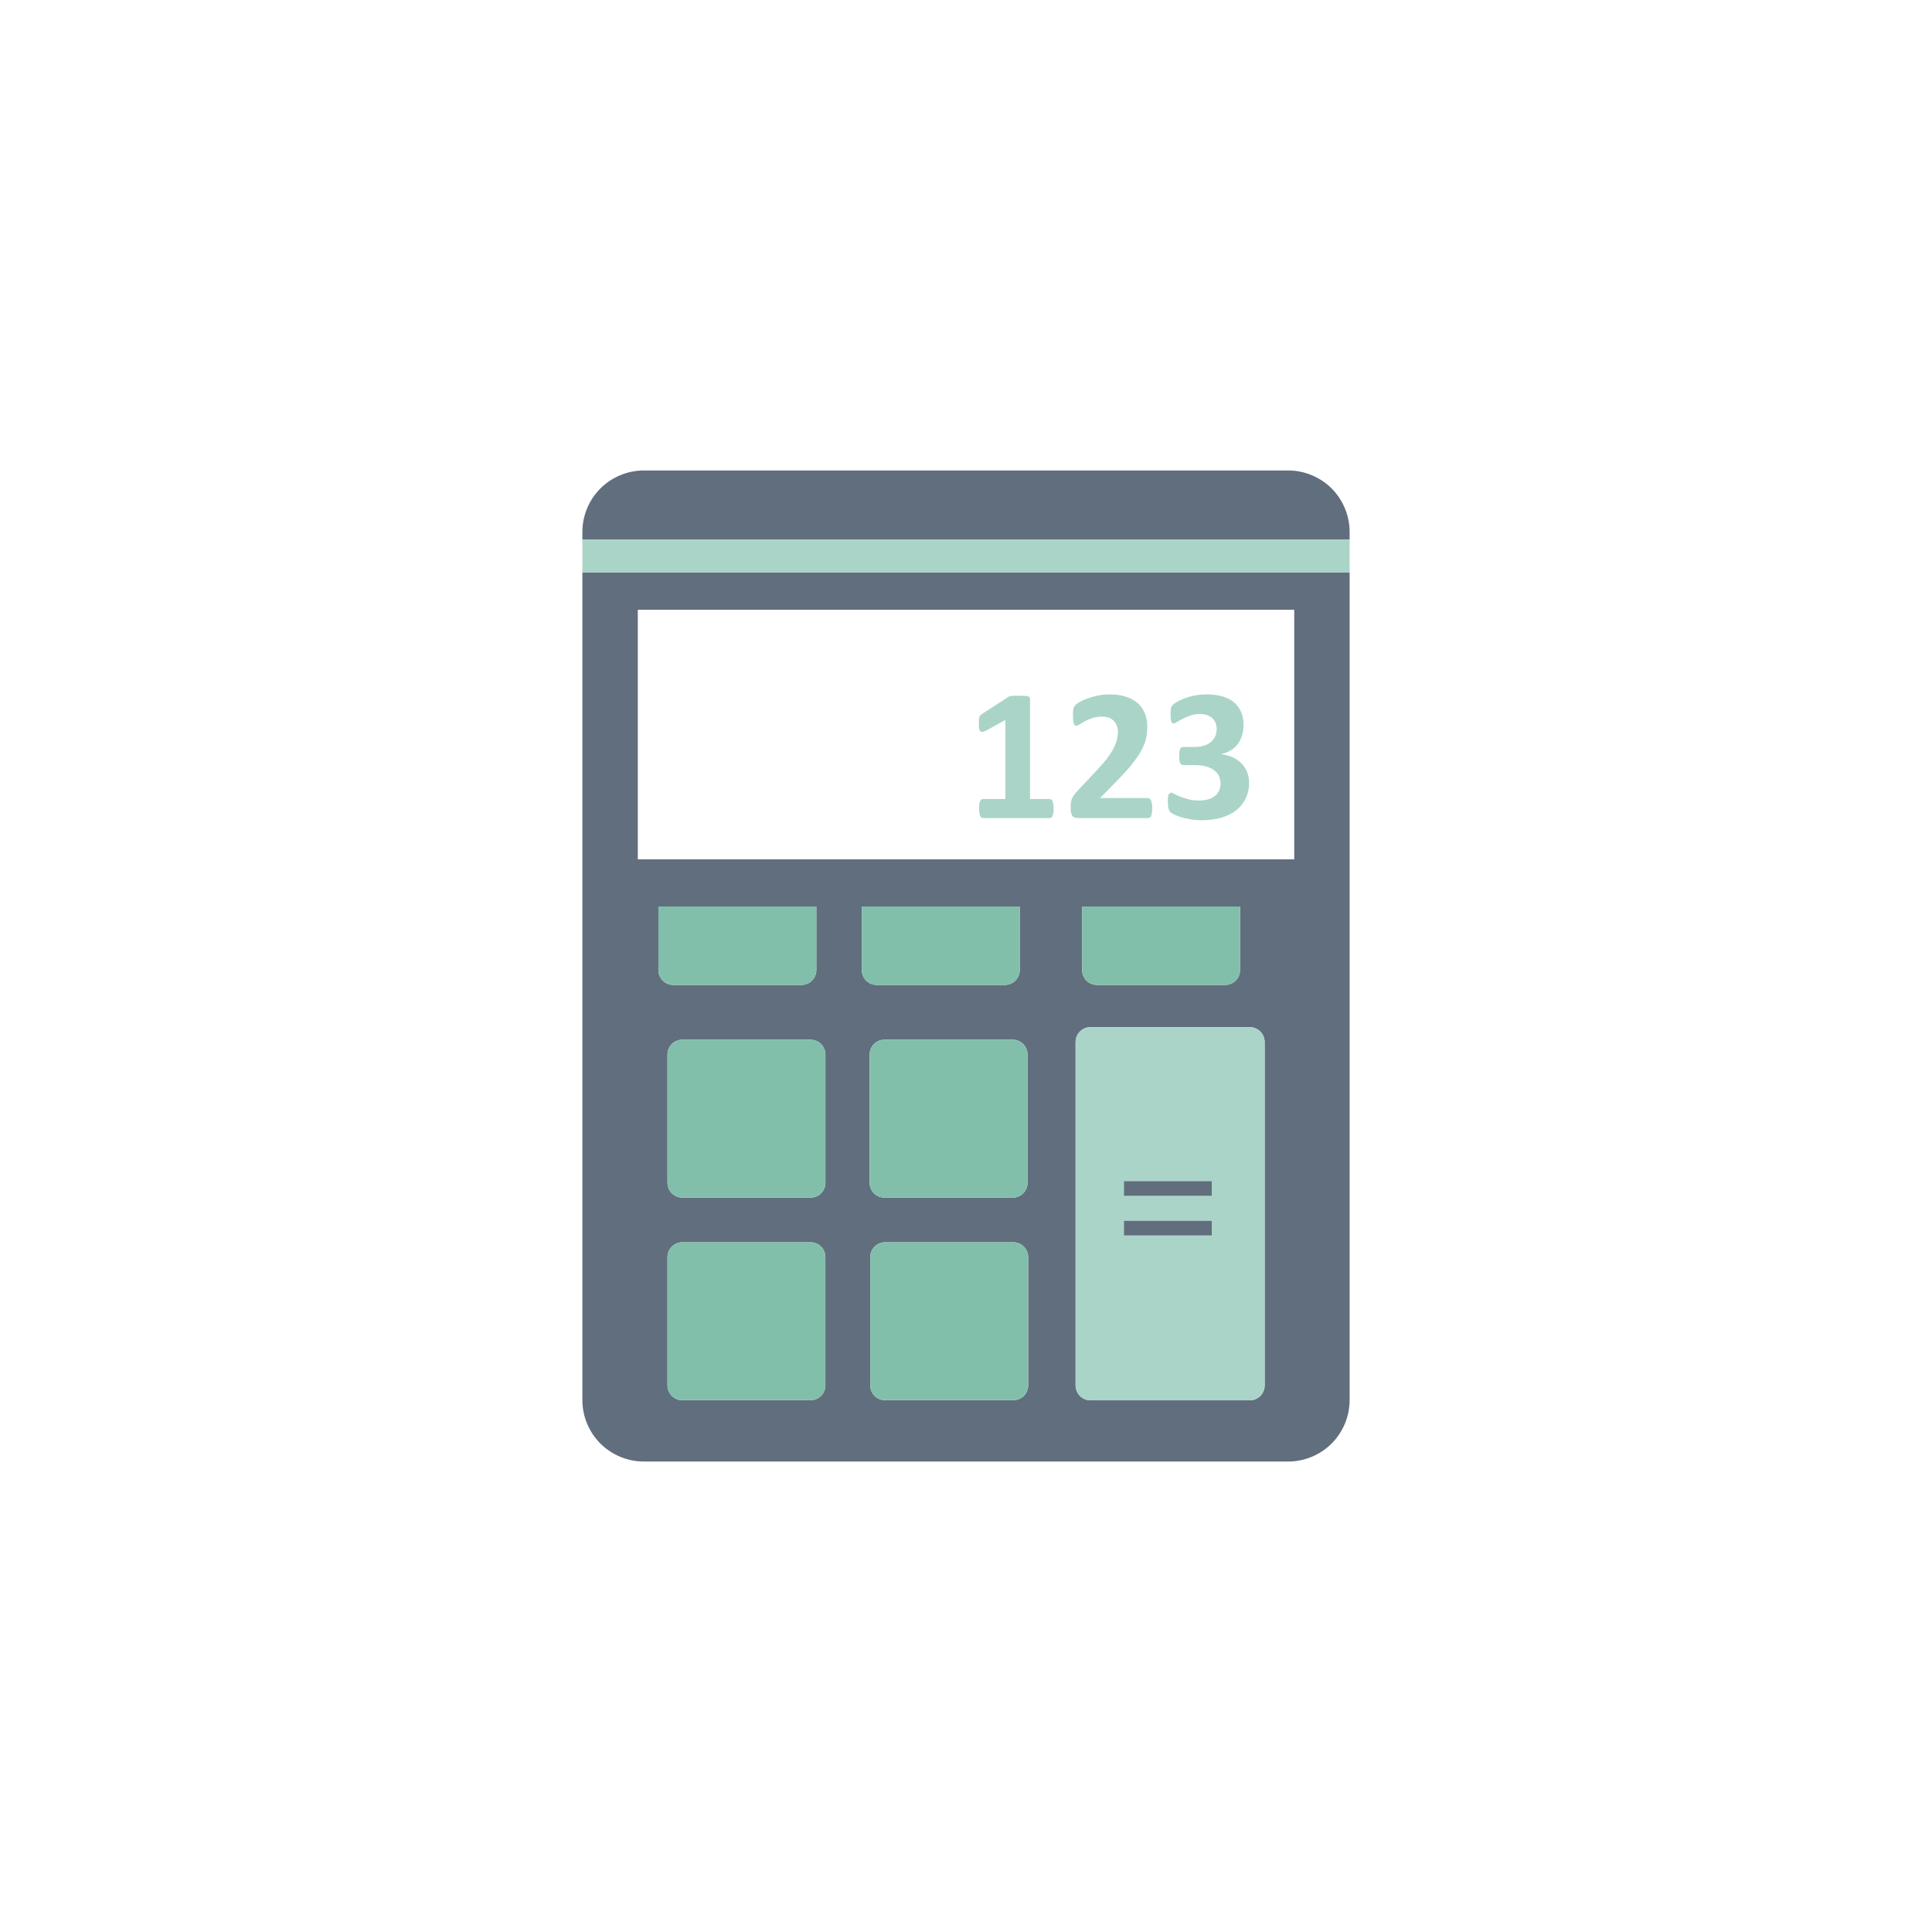
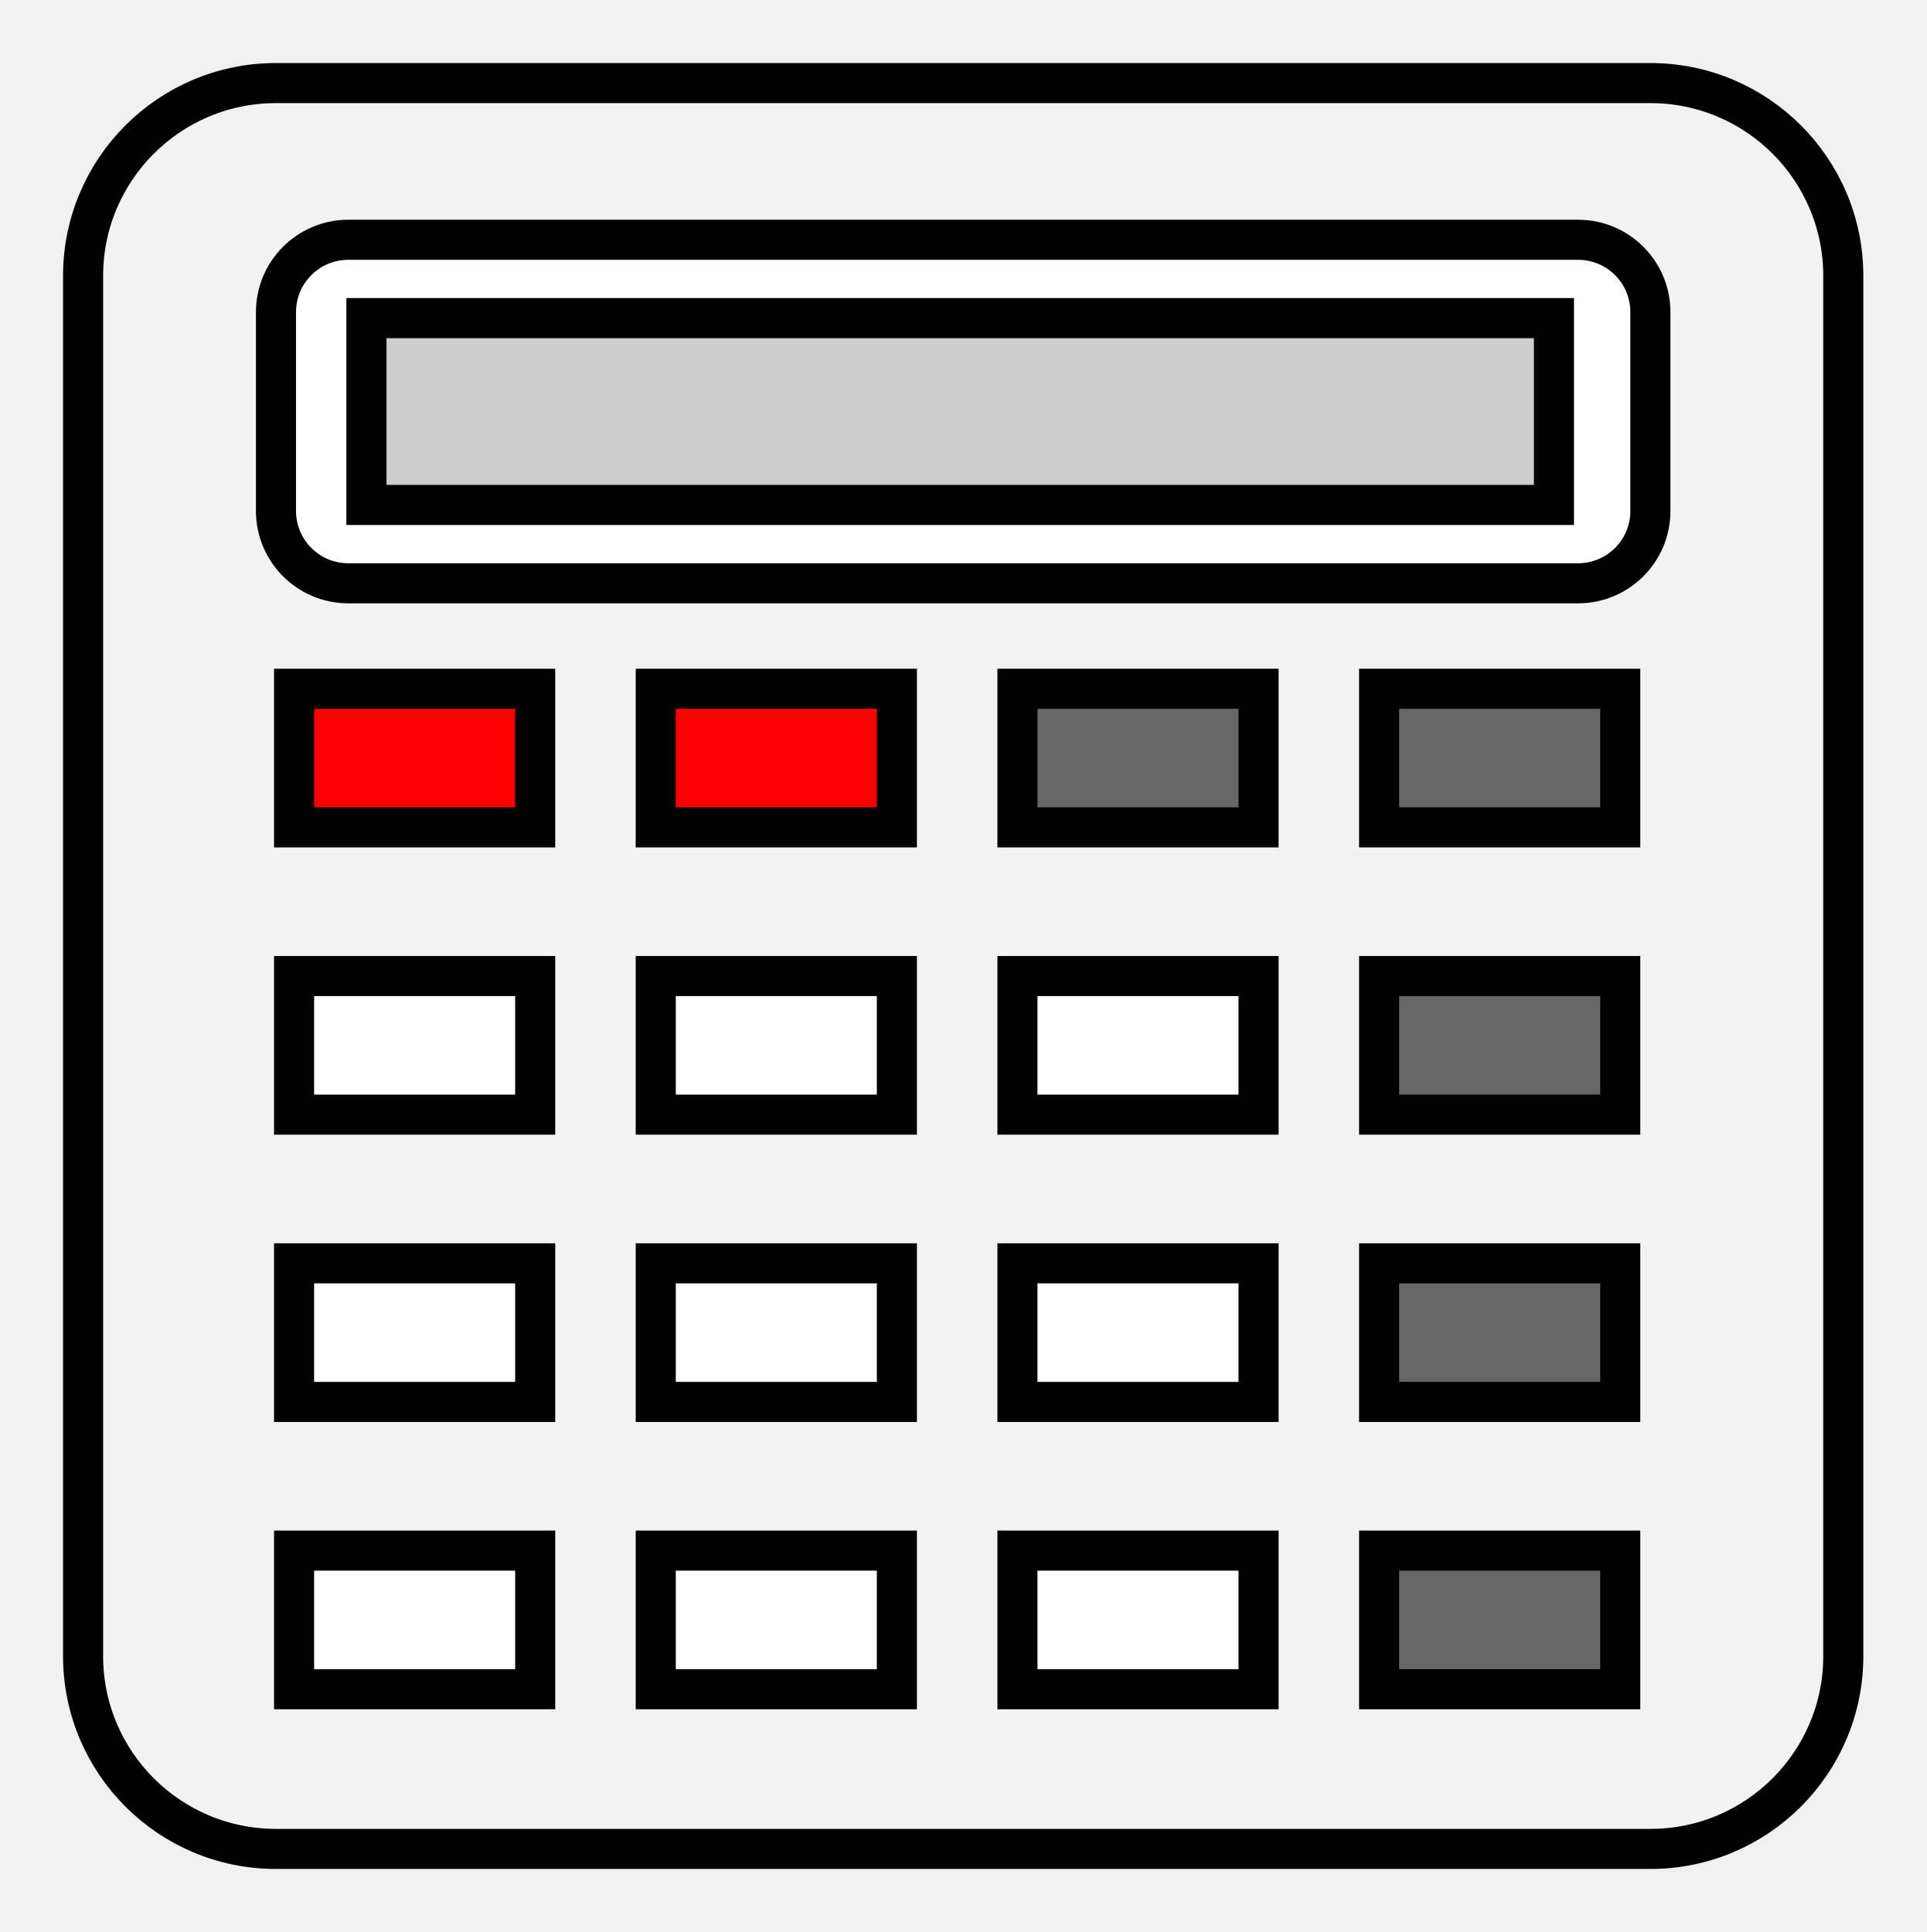
- <svg xmlns="http://www.w3.org/2000/svg" version="1.1" x="0px" y="0px" viewBox="0 0 1122 1122" style="enable-background:new 0 0 1122 1122;" xml:space="preserve">
-   <g id="Bg">
-     <g>
-       <g>
-         <rect style="fill:#FFFFFF;" width="1122" height="1122" />
+ <svg xmlns="http://www.w3.org/2000/svg" width="672.102" height="674.206" viewBox="0 0 177.827 178.384" version="1.1" id="svg8">
+   <defs id="defs2" />
+   <g id="layer1" transform="translate(-2.629011,-81.35919)">
+     <g id="layer1-5" transform="matrix(2.614133,0,0,2.614133,7.890295,86.89871)">
+       <g transform="matrix(1.005753,0,0,1.005753,-0.09266412,-0.5648281)" id="g3163">
+         <rect style="fill:#f2f2f2;stroke:#000000;stroke-width:1.407;stroke-miterlimit:4;stroke-dasharray:none;stroke-dashoffset:0" id="rect2990" width="61.802" height="62.013" x="1.008" y="1.372" ry="6.773" />
+         <rect style="fill:#ffffff;stroke:#000000;stroke-width:1.407;stroke-miterlimit:4;stroke-dasharray:none;stroke-dashoffset:0" id="rect2992" width="48.256" height="12.064" x="7.781" y="6.875" ry="2.54" />
+         <rect style="fill:#ff0000;stroke:#000000;stroke-width:1.407;stroke-miterlimit:4;stroke-dasharray:none;stroke-dashoffset:0" id="rect2994" width="8.466" height="4.868" x="8.416" y="22.643" />
+         <rect style="fill:#ff0000;stroke:#000000;stroke-width:1.407;stroke-miterlimit:4;stroke-dasharray:none;stroke-dashoffset:0" id="rect2994-7" width="8.466" height="4.868" x="21.115" y="22.643" />
+         <rect style="fill:#666666;stroke:#000000;stroke-width:1.407;stroke-miterlimit:4;stroke-dasharray:none;stroke-dashoffset:0" id="rect2994-2" width="8.466" height="4.868" x="33.814" y="22.643" />
+         <rect style="fill:#666666;stroke:#000000;stroke-width:1.407;stroke-miterlimit:4;stroke-dasharray:none;stroke-dashoffset:0" id="rect2994-29" width="8.466" height="4.868" x="46.513" y="22.643" />
+         <rect style="fill:#ffffff;stroke:#000000;stroke-width:1.407;stroke-miterlimit:4;stroke-dasharray:none;stroke-dashoffset:0" id="rect2994-1" width="8.466" height="4.868" x="8.416" y="32.731" />
+         <rect style="fill:#ffffff;stroke:#000000;stroke-width:1.407;stroke-miterlimit:4;stroke-dasharray:none;stroke-dashoffset:0" id="rect2994-7-2" width="8.466" height="4.868" x="21.115" y="32.731" />
+         <rect style="fill:#ffffff;stroke:#000000;stroke-width:1.407;stroke-miterlimit:4;stroke-dasharray:none;stroke-dashoffset:0" id="rect2994-2-5" width="8.466" height="4.868" x="33.814" y="32.731" />
+         <rect style="fill:#666666;stroke:#000000;stroke-width:1.407;stroke-miterlimit:4;stroke-dasharray:none;stroke-dashoffset:0" id="rect2994-29-4" width="8.466" height="4.868" x="46.513" y="32.731" />
+         <rect style="fill:#ffffff;stroke:#000000;stroke-width:1.407;stroke-miterlimit:4;stroke-dasharray:none;stroke-dashoffset:0" id="rect2994-24" width="8.466" height="4.868" x="8.416" y="42.82" />
+         <rect style="fill:#ffffff;stroke:#000000;stroke-width:1.407;stroke-miterlimit:4;stroke-dasharray:none;stroke-dashoffset:0" id="rect2994-7-3" width="8.466" height="4.868" x="21.115" y="42.82" />
+         <rect style="fill:#ffffff;stroke:#000000;stroke-width:1.407;stroke-miterlimit:4;stroke-dasharray:none;stroke-dashoffset:0" id="rect2994-2-0" width="8.466" height="4.868" x="33.814" y="42.82" />
+         <rect style="fill:#666666;stroke:#000000;stroke-width:1.407;stroke-miterlimit:4;stroke-dasharray:none;stroke-dashoffset:0" id="rect2994-29-5" width="8.466" height="4.868" x="46.513" y="42.82" />
+         <rect style="fill:#ffffff;stroke:#000000;stroke-width:1.407;stroke-miterlimit:4;stroke-dasharray:none;stroke-dashoffset:0" id="rect2994-9" width="8.466" height="4.868" x="8.416" y="52.909" />
+         <rect style="fill:#ffffff;stroke:#000000;stroke-width:1.407;stroke-miterlimit:4;stroke-dasharray:none;stroke-dashoffset:0" id="rect2994-7-9" width="8.466" height="4.868" x="21.115" y="52.909" />
+         <rect style="fill:#ffffff;stroke:#000000;stroke-width:1.407;stroke-miterlimit:4;stroke-dasharray:none;stroke-dashoffset:0" id="rect2994-2-6" width="8.466" height="4.868" x="33.814" y="52.909" />
+         <rect style="fill:#666666;stroke:#000000;stroke-width:1.407;stroke-miterlimit:4;stroke-dasharray:none;stroke-dashoffset:0" id="rect2994-29-1" width="8.466" height="4.868" x="46.513" y="52.909" />
+         <rect style="fill:#cccccc;stroke:#000000;stroke-width:1.407;stroke-miterlimit:4;stroke-dasharray:none;stroke-dashoffset:0" id="rect3161" width="41.695" height="6.561" x="10.956" y="9.626" ry="0" />
      </g>
    </g>
  </g>
-   <g id="Object">
-     <g>
-       <path style="fill:#616E7D;" d="M373.911,273.221c-9.399,0-18.594,3.807-25.249,10.452c-6.636,6.645-10.452,15.845-10.452,25.24    v4.478h445.58v-4.478c0-9.396-3.801-18.595-10.452-25.24c-6.636-6.645-15.832-10.452-25.231-10.452H373.911z" />
-       <path style="fill:#616E7D;" d="M348.662,838.332c6.655,6.639,15.85,10.446,25.249,10.446h374.196    c9.399,0,18.595-3.807,25.231-10.452c6.651-6.648,10.452-15.835,10.452-25.231v-480.7H338.21v480.7    C338.21,822.491,342.026,831.678,348.662,838.332z M382.366,563.397v-36.945h91.725v36.945c0,2.266-0.926,4.478-2.527,6.082    c-1.601,1.601-3.819,2.518-6.073,2.518H390.96c-2.254,0-4.47-0.917-6.07-2.518C383.292,567.878,382.366,565.663,382.366,563.397z     M479.344,804.571c0,2.266-0.907,4.481-2.508,6.082c-1.601,1.598-3.819,2.521-6.092,2.521h-74.51    c-2.273,0-4.473-0.923-6.091-2.521c-1.598-1.601-2.506-3.816-2.506-6.082v-74.516c0-2.264,0.908-4.482,2.506-6.083    c1.601-1.598,3.819-2.521,6.091-2.521h74.51c2.273,0,4.491,0.923,6.092,2.521c1.601,1.601,2.508,3.819,2.508,6.083V804.571z     M479.363,686.922c0,2.263-0.926,4.479-2.527,6.082c-1.601,1.598-3.819,2.518-6.073,2.518h-74.528    c-2.273,0-4.473-0.92-6.073-2.518c-1.616-1.598-2.524-3.819-2.524-6.082v-74.519c0-2.264,0.908-4.484,2.524-6.083    c1.601-1.598,3.801-2.517,6.073-2.517h74.528c2.254,0,4.473,0.92,6.073,2.517c1.601,1.598,2.527,3.819,2.527,6.083V686.922z     M500.484,563.397v-36.945h91.725v36.945c0,2.266-0.927,4.478-2.524,6.082c-1.601,1.601-3.816,2.518-6.07,2.518h-74.531    c-2.255,0-4.473-0.917-6.073-2.518C501.41,567.878,500.484,565.663,500.484,563.397z M505.029,612.403    c0-2.264,0.926-4.484,2.527-6.083c1.601-1.598,3.819-2.517,6.073-2.517h74.531c2.255,0,4.47,0.92,6.07,2.517    c1.598,1.598,2.524,3.819,2.524,6.083v74.519c0,2.263-0.927,4.479-2.524,6.082c-1.6,1.598-3.816,2.518-6.07,2.518h-74.531    c-2.254,0-4.473-0.92-6.073-2.518c-1.601-1.598-2.527-3.819-2.527-6.082V612.403z M597.117,804.571    c0,2.266-0.926,4.481-2.524,6.082c-1.601,1.598-3.816,2.521-6.07,2.521h-74.531c-2.273,0-4.473-0.923-6.073-2.521    c-1.619-1.601-2.527-3.816-2.527-6.082v-74.516c0-2.264,0.908-4.482,2.527-6.083c1.601-1.598,3.801-2.521,6.073-2.521h74.531    c2.255,0,4.469,0.923,6.07,2.521c1.598,1.601,2.524,3.819,2.524,6.083V804.571z M734.436,804.571c0,2.318-0.89,4.494-2.527,6.133    c-1.636,1.634-3.816,2.536-6.124,2.536h-92.469c-2.294,0-4.528-0.923-6.146-2.536c-1.619-1.616-2.527-3.849-2.527-6.133V605.177    c0-2.285,0.908-4.515,2.527-6.131c1.619-1.616,3.852-2.542,6.146-2.542h92.469c2.273,0,4.509,0.926,6.124,2.542    c1.619,1.616,2.527,3.846,2.527,6.131V804.571z M628.424,563.397v-36.945h91.707v36.945c0,2.266-0.908,4.478-2.508,6.082    c-1.62,1.601-3.819,2.518-6.092,2.518h-74.513c-2.273,0-4.487-0.917-6.088-2.518C629.332,567.878,628.424,565.663,628.424,563.397    z M370.51,354.138h380.996v144.886H370.51V354.138z" />
-       <path style="fill:#AAD4C8;" d="M633.315,596.505c-2.294,0-4.528,0.926-6.146,2.542c-1.619,1.616-2.527,3.846-2.527,6.131v199.394    c0,2.284,0.908,4.518,2.527,6.133c1.619,1.613,3.852,2.536,6.146,2.536h92.469c2.309,0,4.488-0.902,6.124-2.536    c1.637-1.64,2.527-3.816,2.527-6.133V605.177c0-2.285-0.908-4.515-2.527-6.131c-1.616-1.616-3.852-2.542-6.124-2.542H633.315z     M703.734,717.497h-51.025v-8.534h51.025V717.497z M703.734,694.475h-51.025v-8.533h51.025V694.475z" />
-       <path style="fill:#82BFAB;" d="M513.629,603.803c-2.254,0-4.473,0.92-6.073,2.517c-1.601,1.598-2.527,3.819-2.527,6.083v74.519    c0,2.263,0.926,4.484,2.527,6.082c1.601,1.598,3.819,2.518,6.073,2.518h74.531c2.255,0,4.47-0.92,6.07-2.518    c1.598-1.603,2.524-3.819,2.524-6.082v-74.519c0-2.264-0.927-4.484-2.524-6.083c-1.6-1.598-3.816-2.517-6.07-2.517H513.629z" />
-       <path style="fill:#82BFAB;" d="M513.992,721.452c-2.273,0-4.473,0.923-6.073,2.521c-1.619,1.601-2.527,3.819-2.527,6.083v74.516    c0,2.266,0.908,4.481,2.527,6.082c1.601,1.598,3.801,2.521,6.073,2.521h74.531c2.255,0,4.469-0.923,6.07-2.521    c1.598-1.601,2.524-3.816,2.524-6.082v-74.516c0-2.264-0.926-4.482-2.524-6.083c-1.601-1.598-3.816-2.521-6.07-2.521H513.992z" />
-       <path style="fill:#82BFAB;" d="M396.234,603.803c-2.273,0-4.473,0.92-6.073,2.517c-1.616,1.598-2.524,3.819-2.524,6.083v74.519    c0,2.263,0.908,4.484,2.524,6.082c1.601,1.598,3.801,2.518,6.073,2.518h74.528c2.254,0,4.473-0.92,6.073-2.518    c1.601-1.603,2.527-3.819,2.527-6.082v-74.519c0-2.264-0.926-4.484-2.527-6.083c-1.601-1.598-3.819-2.517-6.073-2.517H396.234z" />
-       <path style="fill:#82BFAB;" d="M503.011,569.479c1.601,1.601,3.819,2.518,6.073,2.518h74.531c2.255,0,4.469-0.917,6.07-2.518    c1.598-1.604,2.524-3.816,2.524-6.082v-36.945h-91.725v36.945C500.484,565.663,501.41,567.878,503.011,569.479z" />
-       <path style="fill:#82BFAB;" d="M630.93,569.479c1.601,1.601,3.816,2.518,6.088,2.518h74.513c2.273,0,4.472-0.917,6.092-2.518    c1.6-1.604,2.508-3.816,2.508-6.082v-36.945h-91.707v36.945C628.424,565.663,629.332,567.878,630.93,569.479z" />
-       <path style="fill:#82BFAB;" d="M384.89,569.479c1.6,1.601,3.816,2.518,6.07,2.518h74.531c2.255,0,4.473-0.917,6.073-2.518    c1.601-1.604,2.527-3.816,2.527-6.082v-36.945h-91.725v36.945C382.366,565.663,383.292,567.878,384.89,569.479z" />
-       <path style="fill:#82BFAB;" d="M396.234,721.452c-2.273,0-4.49,0.923-6.091,2.521c-1.598,1.601-2.506,3.819-2.506,6.083v74.516    c0,2.266,0.908,4.481,2.506,6.082c1.619,1.598,3.819,2.521,6.091,2.521h74.51c2.273,0,4.491-0.923,6.092-2.521    c1.601-1.601,2.508-3.816,2.508-6.082v-74.516c0-2.264-0.907-4.482-2.508-6.083c-1.601-1.598-3.819-2.521-6.092-2.521H396.234z" />
-       <path style="fill:#FFFFFF;" d="M751.505,499.024V354.138H370.51v144.886H751.505z M678.669,461.265l1.308-1.008    c0.363,0,0.98,0.245,1.873,0.735c0.887,0.49,2.033,1.02,3.417,1.58c1.379,0.563,2.999,1.09,4.854,1.586    c1.854,0.49,3.96,0.735,6.324,0.735c2,0,3.764-0.239,5.29-0.711c1.528-0.472,2.817-1.135,3.891-1.985    c1.072-0.86,1.873-1.901,2.403-3.114c0.524-1.216,0.796-2.575,0.796-4.064c0-1.634-0.327-3.105-0.962-4.418    c-0.636-1.308-1.583-2.427-2.835-3.353c-1.253-0.926-2.838-1.647-4.745-2.155c-1.909-0.508-4.142-0.762-6.727-0.762h-6.107    l-1.2-0.188l-0.818-0.793l-0.471-1.665c-0.092-0.708-0.13-1.628-0.13-2.753c0-1.056,0.038-1.916,0.13-2.59l0.435-1.556    l0.762-0.762l1.127-0.218h6.163c2.109,0,3.982-0.242,5.617-0.738c1.637-0.49,3.001-1.192,4.109-2.1    c1.108-0.908,1.964-2.003,2.545-3.298c0.584-1.289,0.874-2.717,0.874-4.279c0-1.199-0.2-2.336-0.602-3.407    c-0.399-1.072-0.998-2.004-1.779-2.781c-0.783-0.783-1.782-1.401-3.02-1.855c-1.234-0.454-2.687-0.684-4.363-0.684    c-1.889,0-3.671,0.285-5.341,0.847c-1.673,0.563-3.18,1.18-4.508,1.852c-1.329,0.672-2.454,1.301-3.38,1.882    c-0.93,0.581-1.604,0.871-2.04,0.871l-0.762-0.187l-0.545-0.739l-0.329-1.582c-0.07-0.687-0.107-1.577-0.107-2.672    c0-0.908,0.015-1.665,0.055-2.263l0.218-1.495l0.4-1.041l0.799-0.953c0.363-0.342,1.111-0.863,2.237-1.552    c1.126-0.69,2.545-1.362,4.255-2.022c1.709-0.653,3.671-1.21,5.91-1.664c2.233-0.454,4.669-0.678,7.287-0.678    c3.418,0,6.435,0.399,9.071,1.198c2.636,0.802,4.854,1.955,6.651,3.468c1.8,1.507,3.165,3.359,4.091,5.556    c0.926,2.203,1.398,4.685,1.398,7.45c0,2.142-0.272,4.142-0.816,5.994c-0.545,1.855-1.344,3.51-2.4,4.966    c-1.056,1.453-2.378,2.687-3.964,3.704c-1.58,1.023-3.398,1.785-5.471,2.294v0.16c2.472,0.293,4.693,0.92,6.655,1.879    c1.963,0.968,3.619,2.178,4.981,3.631c1.365,1.453,2.418,3.099,3.147,4.936c0.726,1.837,1.089,3.807,1.089,5.916    c0,3.528-0.674,6.657-2.015,9.381c-1.346,2.729-3.219,5.017-5.619,6.869c-2.4,1.858-5.271,3.262-8.615,4.227    c-3.347,0.966-6.999,1.449-10.964,1.449c-2.399,0-4.654-0.175-6.763-0.521c-2.106-0.348-3.979-0.775-5.598-1.283    c-1.616-0.509-2.944-1.035-4-1.583c-1.053-0.545-1.743-0.959-2.07-1.25l-0.747-0.983l-0.433-1.283l-0.273-1.855    c-0.057-0.744-0.076-1.646-0.076-2.696C678.23,463.144,678.376,461.937,678.669,461.265z M621.952,466.01    c0.109-0.853,0.309-1.622,0.599-2.294l1.108-1.961l1.782-2.1l12.216-13.087c2.435-2.545,4.4-4.863,5.888-6.951    c1.492-2.094,2.654-4,3.492-5.728c0.835-1.728,1.398-3.319,1.707-4.772c0.312-1.453,0.475-2.835,0.475-4.146    c0-1.198-0.203-2.336-0.584-3.407c-0.381-1.074-0.944-2.009-1.688-2.808c-0.747-0.799-1.673-1.428-2.799-1.882    c-1.129-0.454-2.454-0.681-3.983-0.681c-2.146,0-4.055,0.276-5.707,0.82c-1.655,0.545-3.11,1.15-4.363,1.828    c-1.256,0.672-2.291,1.286-3.125,1.852l-1.965,0.847l-0.853-0.33l-0.563-1.093c-0.148-0.508-0.272-1.186-0.363-2.045    c-0.091-0.853-0.13-1.895-0.13-3.135l0.072-2.094l0.257-1.477l0.436-1.089l0.944-1.119c0.454-0.436,1.289-0.993,2.509-1.665    c1.217-0.672,2.726-1.325,4.506-1.961c1.785-0.635,3.746-1.174,5.891-1.609c2.146-0.436,4.382-0.654,6.71-0.654    c3.669,0,6.868,0.466,9.616,1.392c2.745,0.926,5.035,2.215,6.851,3.873c1.818,1.652,3.165,3.613,4.055,5.889    c0.89,2.27,1.344,4.714,1.344,7.332c0,2.291-0.218,4.548-0.654,6.763c-0.436,2.218-1.347,4.606-2.726,7.172    c-1.383,2.56-3.326,5.398-5.834,8.509c-2.512,3.105-5.834,6.715-9.983,10.821l-8.231,8.454h27.812l0.998,0.327l0.799,1.008    l0.493,1.8c0.109,0.744,0.164,1.625,0.164,2.645c0,1.053-0.055,1.952-0.145,2.699l-0.4,1.828l-0.711,1.011l-0.981,0.297h-40.573    l-2.073-0.218l-1.419-0.847l-0.802-1.822c-0.16-0.804-0.233-1.834-0.233-3.11C621.789,467.892,621.84,466.863,621.952,466.01z     M568.509,417.799l0.273-1.44l0.599-0.983l1.038-0.82l15.157-9.817l0.675-0.351l1.071-0.221l1.707-0.106    c0.71-0.024,1.636-0.03,2.765-0.03c1.38,0,2.49,0.03,3.344,0.085c0.853,0.051,1.508,0.142,1.946,0.273l0.875,0.517l0.215,0.817    v58.296h11.508l0.89,0.303l0.708,0.95l0.439,1.719c0.091,0.708,0.145,1.592,0.145,2.645c0,1.016-0.054,1.882-0.163,2.59    l-0.472,1.695l-0.676,0.896l-0.871,0.273h-38.939l-0.817-0.273l-0.69-0.896l-0.454-1.695c-0.112-0.708-0.164-1.573-0.164-2.59    c0-1.053,0.034-1.937,0.124-2.645l0.439-1.719l0.69-0.95l0.871-0.303h13.145v-45.917l-11.345,6.27l-2.054,0.738l-1.253-0.327    l-0.617-1.61c-0.109-0.765-0.166-1.84-0.166-3.22C568.452,419.082,568.47,418.362,568.509,417.799z" />
-       <path style="fill:#AAD4C8;" d="M570.742,464.019l-0.871,0.303l-0.69,0.95l-0.439,1.719c-0.091,0.708-0.124,1.592-0.124,2.645    c0,1.016,0.052,1.882,0.164,2.59l0.454,1.695l0.69,0.896l0.817,0.273h38.939l0.871-0.273l0.676-0.896l0.472-1.695    c0.109-0.708,0.163-1.573,0.163-2.59c0-1.053-0.054-1.937-0.145-2.645l-0.439-1.719l-0.708-0.95l-0.89-0.303h-11.508v-58.296    l-0.215-0.817l-0.875-0.517c-0.438-0.13-1.093-0.221-1.946-0.273c-0.853-0.055-1.964-0.085-3.344-0.085    c-1.129,0-2.055,0.006-2.765,0.03l-1.707,0.106l-1.071,0.221l-0.675,0.351l-15.157,9.817l-1.038,0.82l-0.599,0.983l-0.273,1.44    c-0.039,0.563-0.057,1.283-0.057,2.155c0,1.38,0.057,2.454,0.166,3.22l0.617,1.61l1.253,0.327l2.054-0.738l11.345-6.27v45.917    H570.742z" />
-       <path style="fill:#AAD4C8;" d="M647.037,433.889c-0.838,1.728-2,3.634-3.492,5.728c-1.488,2.088-3.453,4.406-5.888,6.951    l-12.216,13.087l-1.782,2.1l-1.108,1.961c-0.291,0.672-0.49,1.44-0.599,2.294c-0.112,0.853-0.164,1.882-0.164,3.081    c0,1.277,0.073,2.306,0.233,3.11l0.802,1.822l1.419,0.847l2.073,0.218h40.573l0.981-0.297l0.711-1.011l0.4-1.828    c0.091-0.747,0.145-1.646,0.145-2.699c0-1.02-0.055-1.901-0.164-2.645l-0.493-1.8l-0.799-1.008l-0.998-0.327h-27.812l8.231-8.454    c4.149-4.106,7.471-7.716,9.983-10.821c2.509-3.111,4.451-5.949,5.834-8.509c1.38-2.566,2.291-4.953,2.726-7.172    c0.436-2.215,0.654-4.473,0.654-6.763c0-2.618-0.454-5.063-1.344-7.332c-0.89-2.276-2.237-4.237-4.055-5.889    c-1.816-1.658-4.106-2.947-6.851-3.873c-2.747-0.926-5.946-1.392-9.616-1.392c-2.328,0-4.564,0.217-6.71,0.654    c-2.145,0.436-4.106,0.974-5.891,1.609c-1.78,0.636-3.289,1.289-4.506,1.961c-1.22,0.672-2.054,1.229-2.509,1.665l-0.944,1.119    l-0.436,1.089l-0.257,1.477l-0.072,2.094c0,1.241,0.039,2.282,0.13,3.135c0.091,0.859,0.214,1.537,0.363,2.045l0.563,1.093    l0.853,0.33l1.965-0.847c0.835-0.566,1.87-1.18,3.125-1.852c1.253-0.678,2.708-1.283,4.363-1.828    c1.652-0.545,3.562-0.82,5.707-0.82c1.529,0,2.854,0.227,3.983,0.681c1.125,0.454,2.051,1.083,2.799,1.882    c0.744,0.799,1.307,1.734,1.688,2.808c0.382,1.072,0.584,2.209,0.584,3.407c0,1.311-0.163,2.693-0.475,4.146    C648.436,430.569,647.873,432.161,647.037,433.889z" />
-       <path style="fill:#AAD4C8;" d="M705.624,462.197c-1.074,0.85-2.363,1.513-3.891,1.985c-1.526,0.472-3.29,0.711-5.29,0.711    c-2.364,0-4.47-0.245-6.324-0.735c-1.855-0.496-3.475-1.023-4.854-1.586c-1.383-0.56-2.53-1.09-3.417-1.58    c-0.892-0.49-1.51-0.735-1.873-0.735l-1.308,1.008c-0.292,0.672-0.439,1.879-0.439,3.628c0,1.05,0.019,1.952,0.076,2.696    l0.273,1.855l0.433,1.283l0.747,0.983c0.327,0.291,1.017,0.705,2.07,1.25c1.056,0.548,2.385,1.074,4,1.583    c1.619,0.508,3.492,0.935,5.598,1.283c2.109,0.345,4.364,0.521,6.763,0.521c3.964,0,7.617-0.484,10.964-1.449    c3.344-0.966,6.215-2.369,8.615-4.227c2.4-1.852,4.273-4.14,5.619-6.869c1.341-2.724,2.015-5.853,2.015-9.381    c0-2.109-0.363-4.079-1.089-5.916c-0.729-1.837-1.782-3.483-3.147-4.936c-1.362-1.453-3.017-2.663-4.981-3.631    c-1.961-0.959-4.182-1.586-6.655-1.879v-0.16c2.073-0.509,3.891-1.271,5.471-2.294c1.586-1.017,2.908-2.252,3.964-3.704    c1.056-1.456,1.855-3.111,2.4-4.966c0.544-1.852,0.816-3.852,0.816-5.994c0-2.766-0.472-5.247-1.398-7.45    c-0.926-2.197-2.291-4.049-4.091-5.556c-1.797-1.513-4.016-2.666-6.651-3.468c-2.636-0.799-5.653-1.198-9.071-1.198    c-2.618,0-5.055,0.224-7.287,0.678c-2.239,0.454-4.201,1.011-5.91,1.664c-1.71,0.66-3.129,1.332-4.255,2.022    c-1.126,0.69-1.873,1.21-2.237,1.552l-0.799,0.953l-0.4,1.041l-0.218,1.495c-0.04,0.599-0.055,1.355-0.055,2.263    c0,1.096,0.037,1.985,0.107,2.672l0.329,1.582l0.545,0.739l0.762,0.187c0.436,0,1.111-0.29,2.04-0.871    c0.926-0.581,2.051-1.21,3.38-1.882c1.329-0.672,2.835-1.289,4.508-1.852c1.67-0.563,3.453-0.847,5.341-0.847    c1.676,0,3.128,0.23,4.363,0.684c1.238,0.454,2.237,1.071,3.02,1.855c0.781,0.778,1.38,1.71,1.779,2.781    c0.403,1.071,0.602,2.209,0.602,3.407c0,1.561-0.291,2.99-0.874,4.279c-0.581,1.295-1.437,2.39-2.545,3.298    c-1.107,0.908-2.471,1.61-4.109,2.1c-1.634,0.496-3.508,0.738-5.617,0.738h-6.163l-1.127,0.218l-0.762,0.762l-0.435,1.556    c-0.092,0.675-0.13,1.534-0.13,2.59c0,1.125,0.038,2.046,0.13,2.753l0.471,1.665l0.818,0.793l1.2,0.188h6.107    c2.584,0,4.817,0.254,6.727,0.762c1.907,0.508,3.492,1.229,4.745,2.155c1.253,0.926,2.2,2.045,2.835,3.353    c0.635,1.313,0.962,2.784,0.962,4.418c0,1.489-0.273,2.847-0.796,4.064C707.498,460.297,706.696,461.338,705.624,462.197z" />
-       <rect x="652.709" y="685.942" style="fill:#616E7D;" width="51.025" height="8.533" />
-       <rect x="652.709" y="708.964" style="fill:#616E7D;" width="51.025" height="8.534" />
-       <rect x="338.21" y="313.392" style="fill:#AAD4C8;" width="445.58" height="19.004" />
-     </g>
-   </g>
</svg>
